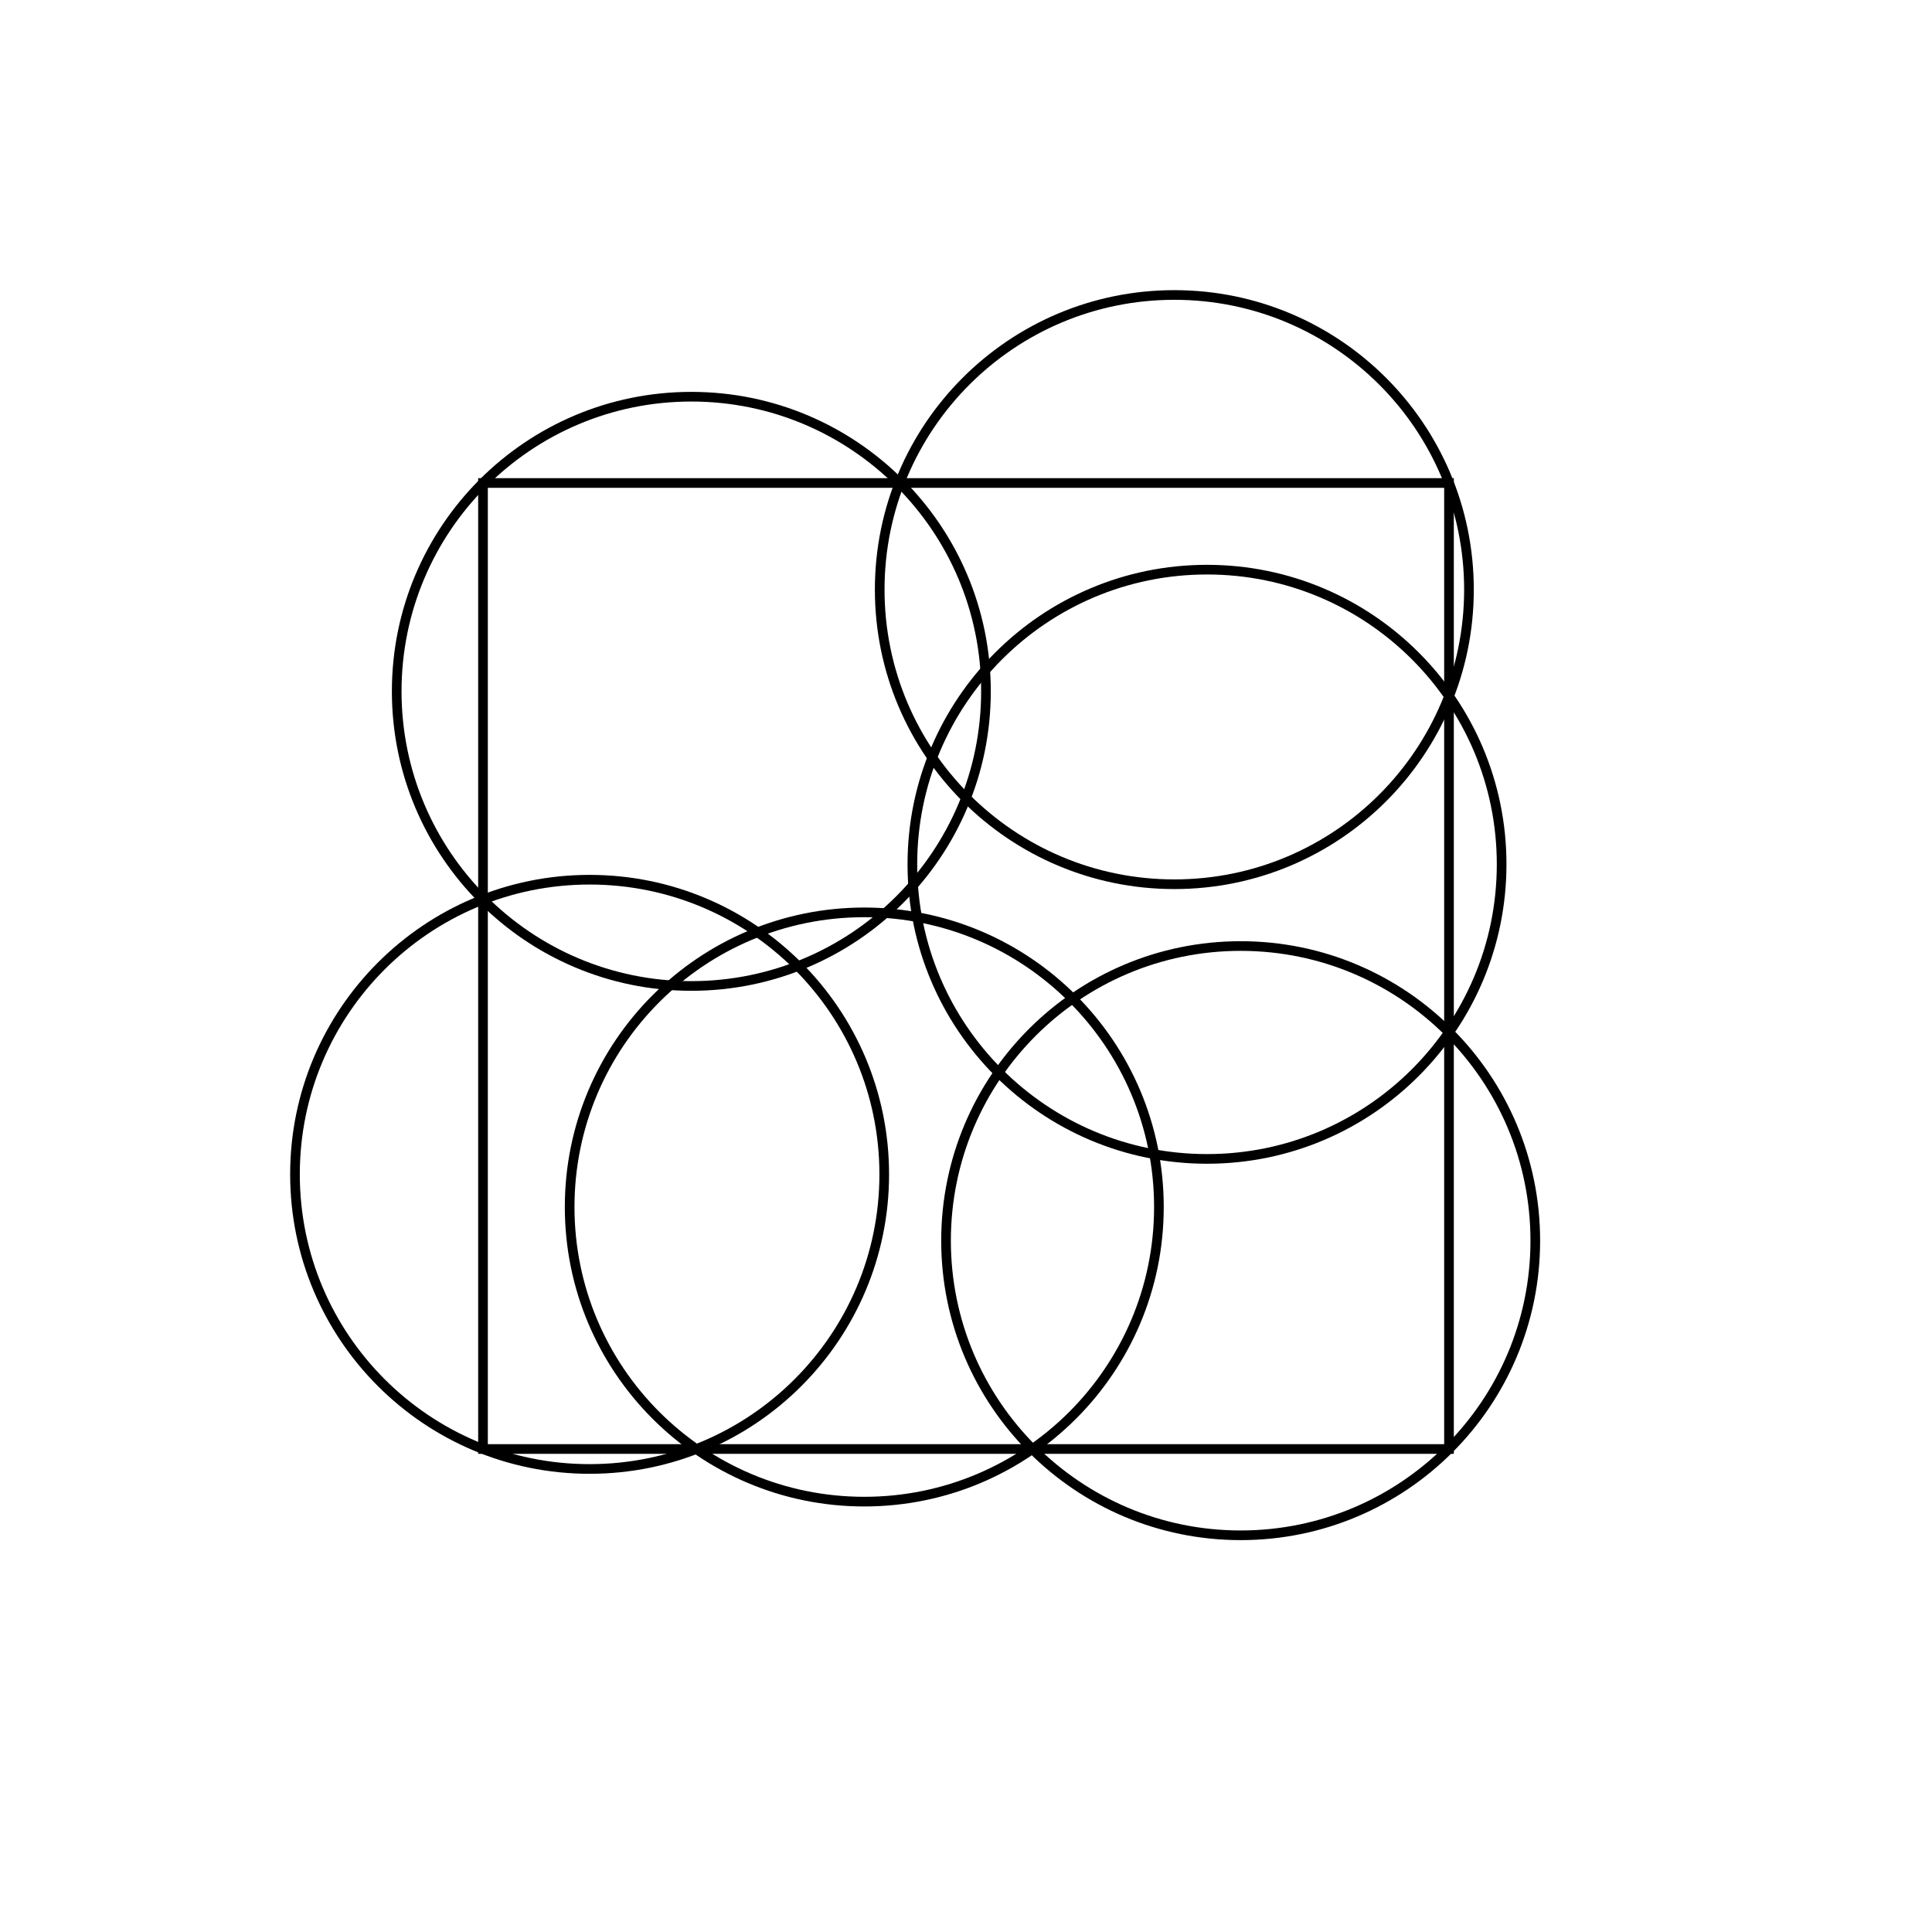
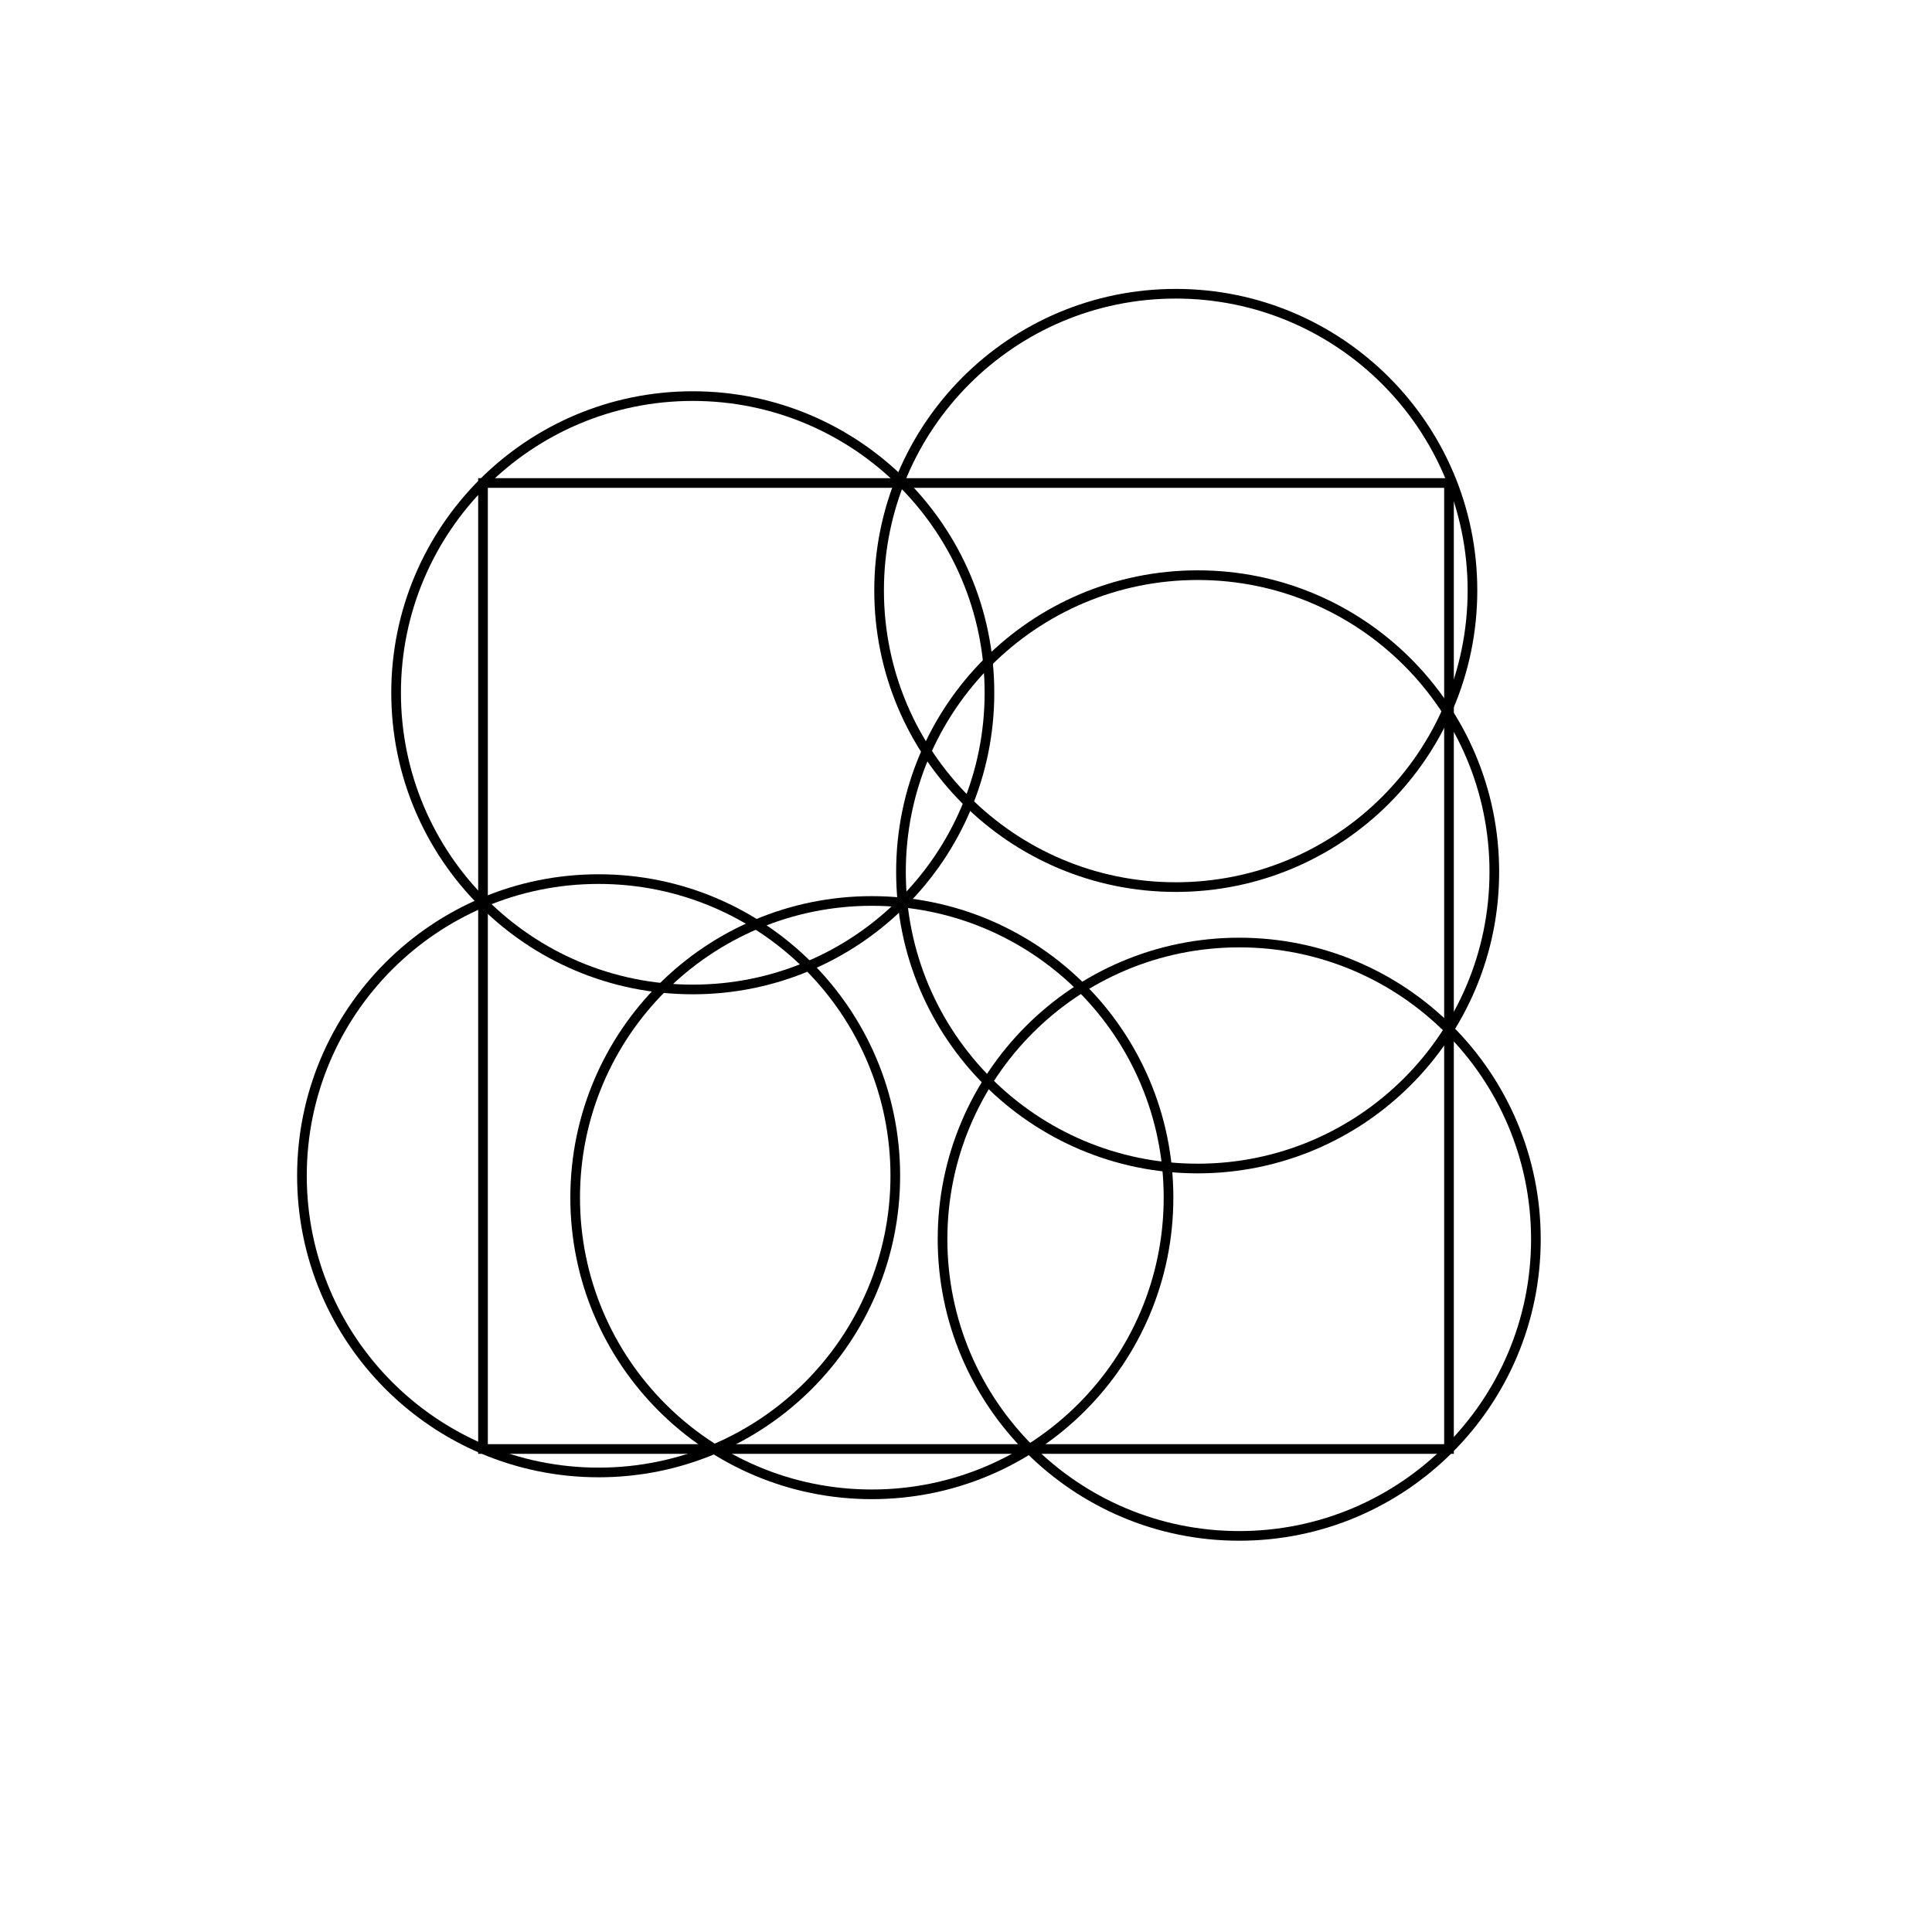
- <svg xmlns="http://www.w3.org/2000/svg" version="1.1" width="200" height="200" viewBox="-50 -50 200 200">
+ <svg xmlns="http://www.w3.org/2000/svg" version="1.1" width="400" height="400" viewBox="-50 -50 200 200">
  <rect x="0" y="0" width="100" height="100" fill="transparent" stroke="black" />
-   <circle cx="21.567" cy="21.567" r="30.5" fill="transparent" stroke="black" />
-   <circle cx="78.433" cy="78.433" r="30.5" fill="transparent" stroke="black" />
-   <circle cx="71.567" cy="11.036" r="30.5" fill="transparent" stroke="black" />
-   <circle cx="11.036" cy="71.567" r="30.5" fill="transparent" stroke="black" />
-   <circle cx="39.47" cy="74.948" r="30.5" fill="transparent" stroke="black" />
-   <circle cx="74.948" cy="39.47" r="30.5" fill="transparent" stroke="black" />
+   <circle cx="21.716" cy="21.716" r="30.712" fill="transparent" stroke="black" />
+   <circle cx="78.283" cy="78.283" r="30.712" fill="transparent" stroke="black" />
+   <circle cx="71.716" cy="11.12" r="30.712" fill="transparent" stroke="black" />
+   <circle cx="11.969" cy="71.716" r="30.712" fill="transparent" stroke="black" />
+   <circle cx="40.253" cy="73.98" r="30.712" fill="transparent" stroke="black" />
+   <circle cx="73.98" cy="40.253" r="30.712" fill="transparent" stroke="black" />
</svg>
